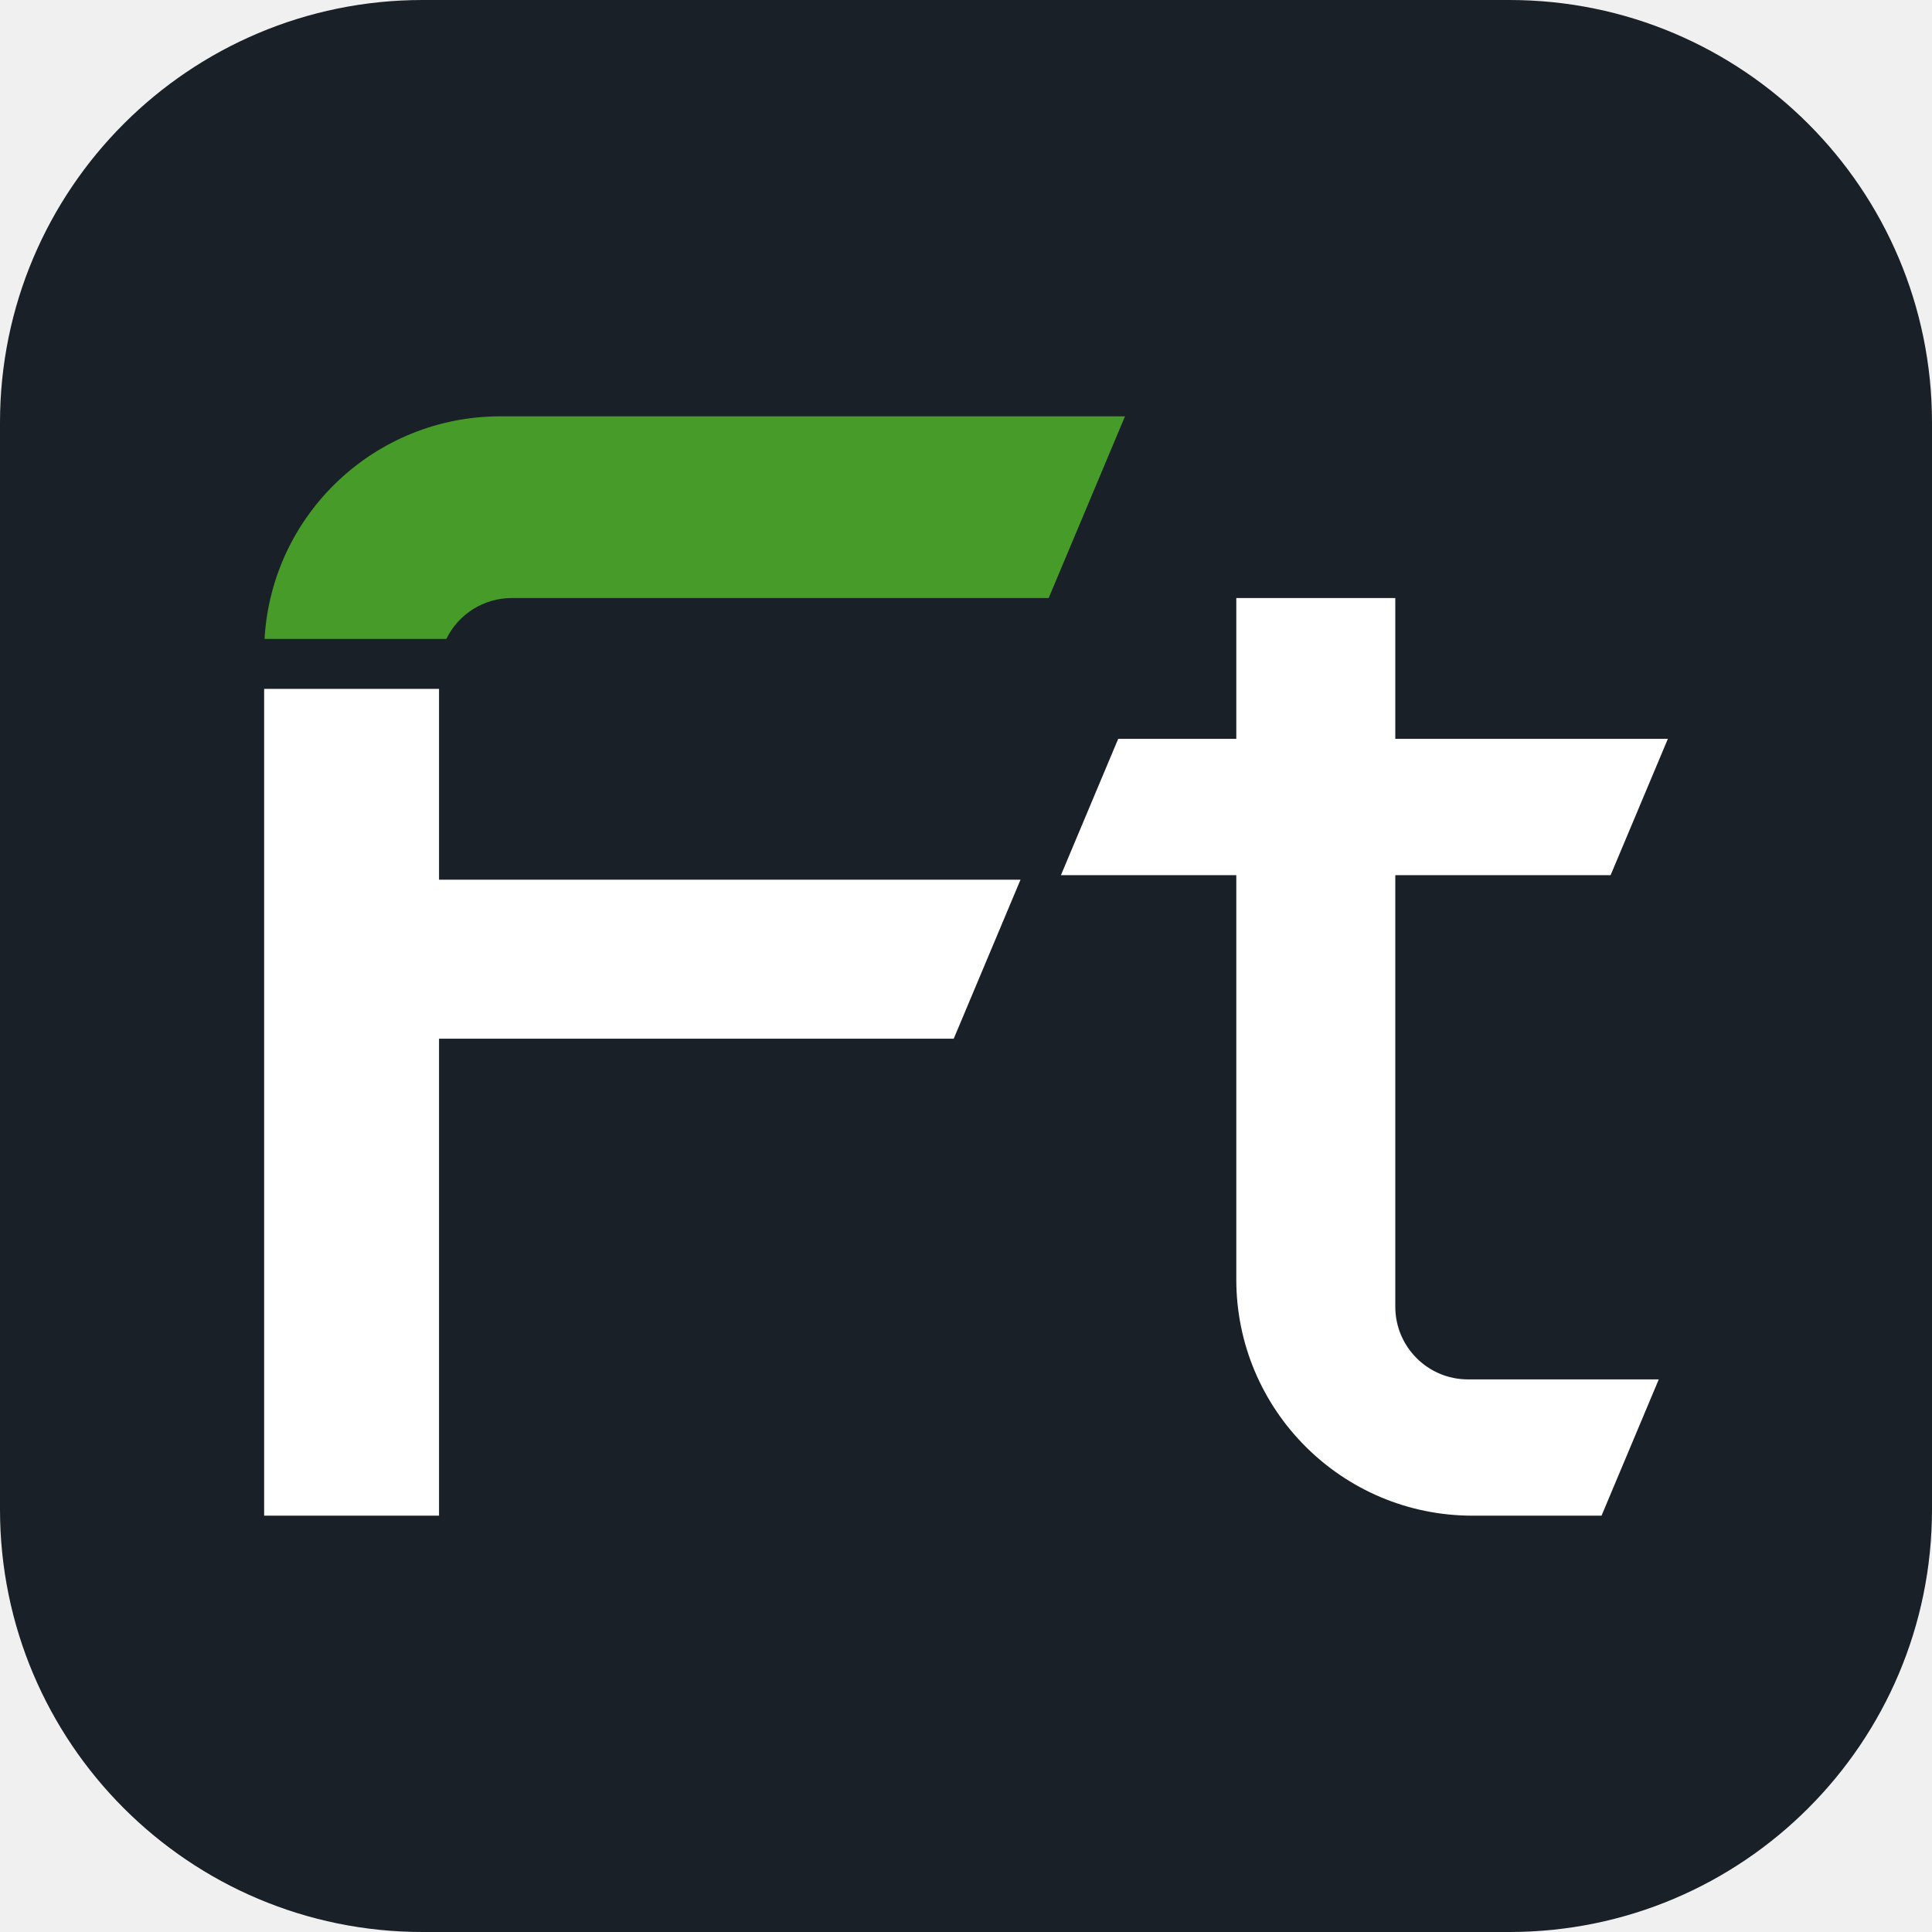
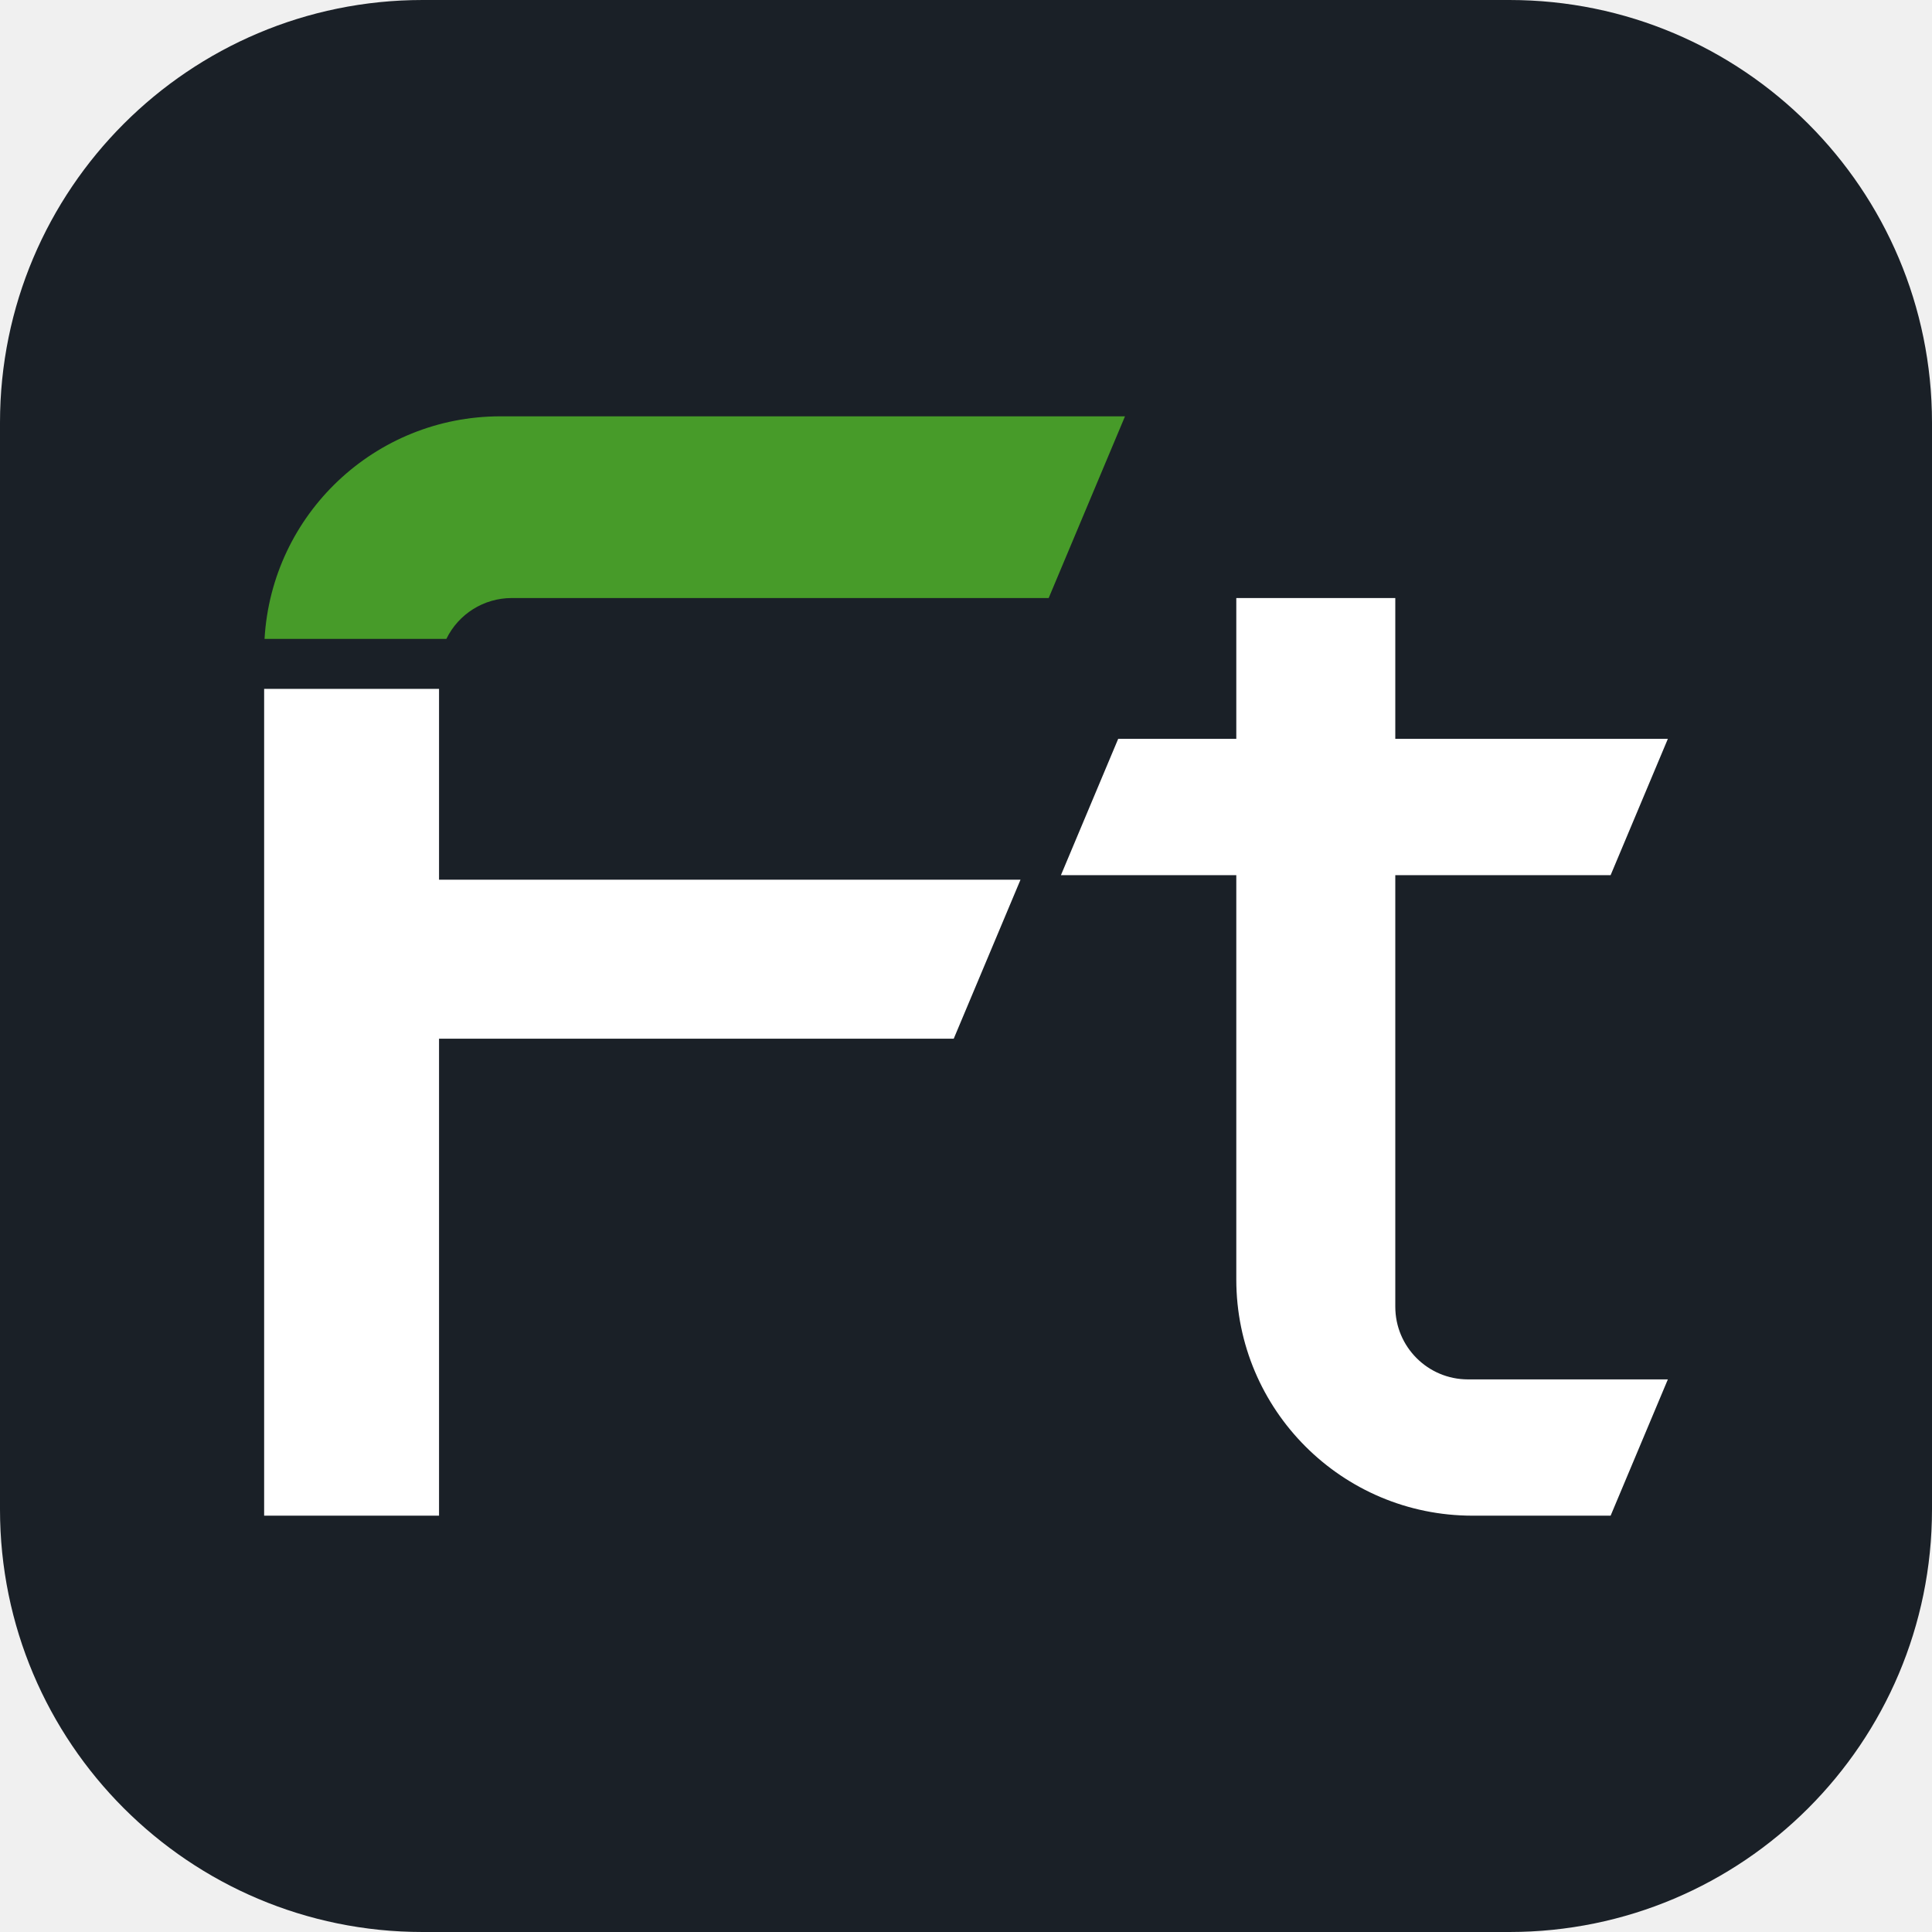
<svg xmlns="http://www.w3.org/2000/svg" viewBox="0 0 512 512" width="512" height="512">
  <rect width="512" height="512" rx="112" fill="#1A2027" />
  <g transform="translate(70.000 110.330) scale(1.203883)">
    <path fill="#479B29" d="M0.087 49 A52 52 0 0 1 52 0 L189.5 0 L172.7 40 L54.5 40 A16 16 0 0 0 40.113 49 Z" />
    <path fill="#FFFFFF" d="M0 60 L38.5 60 L38.5 102 L166.5 102 L151.8 137 L38.5 137 L38.5 242 L0 242 Z" />
-     <path fill="#FFFFFF" d="M214 40 L214 71 L188 71 L175.4 101 L214 101 L214 190 A52 52 0 0 0 266 242 L294.4 242 L307 212 L265 212 A16 16 0 0 1 249 196 L249 101 L296.4 101 L309 71 L249 71 L249 40 Z" />
+     <path fill="#FFFFFF" d="M214 40 L214 71 L188 71 L175.4 101 L214 101 L214 190 A52 52 0 0 0 266 242 L296.4 242 L309 212 L265 212 A16 16 0 0 1 249 196 L249 101 L296.4 101 L309 71 L249 71 L249 40 Z" />
  </g>
</svg>
